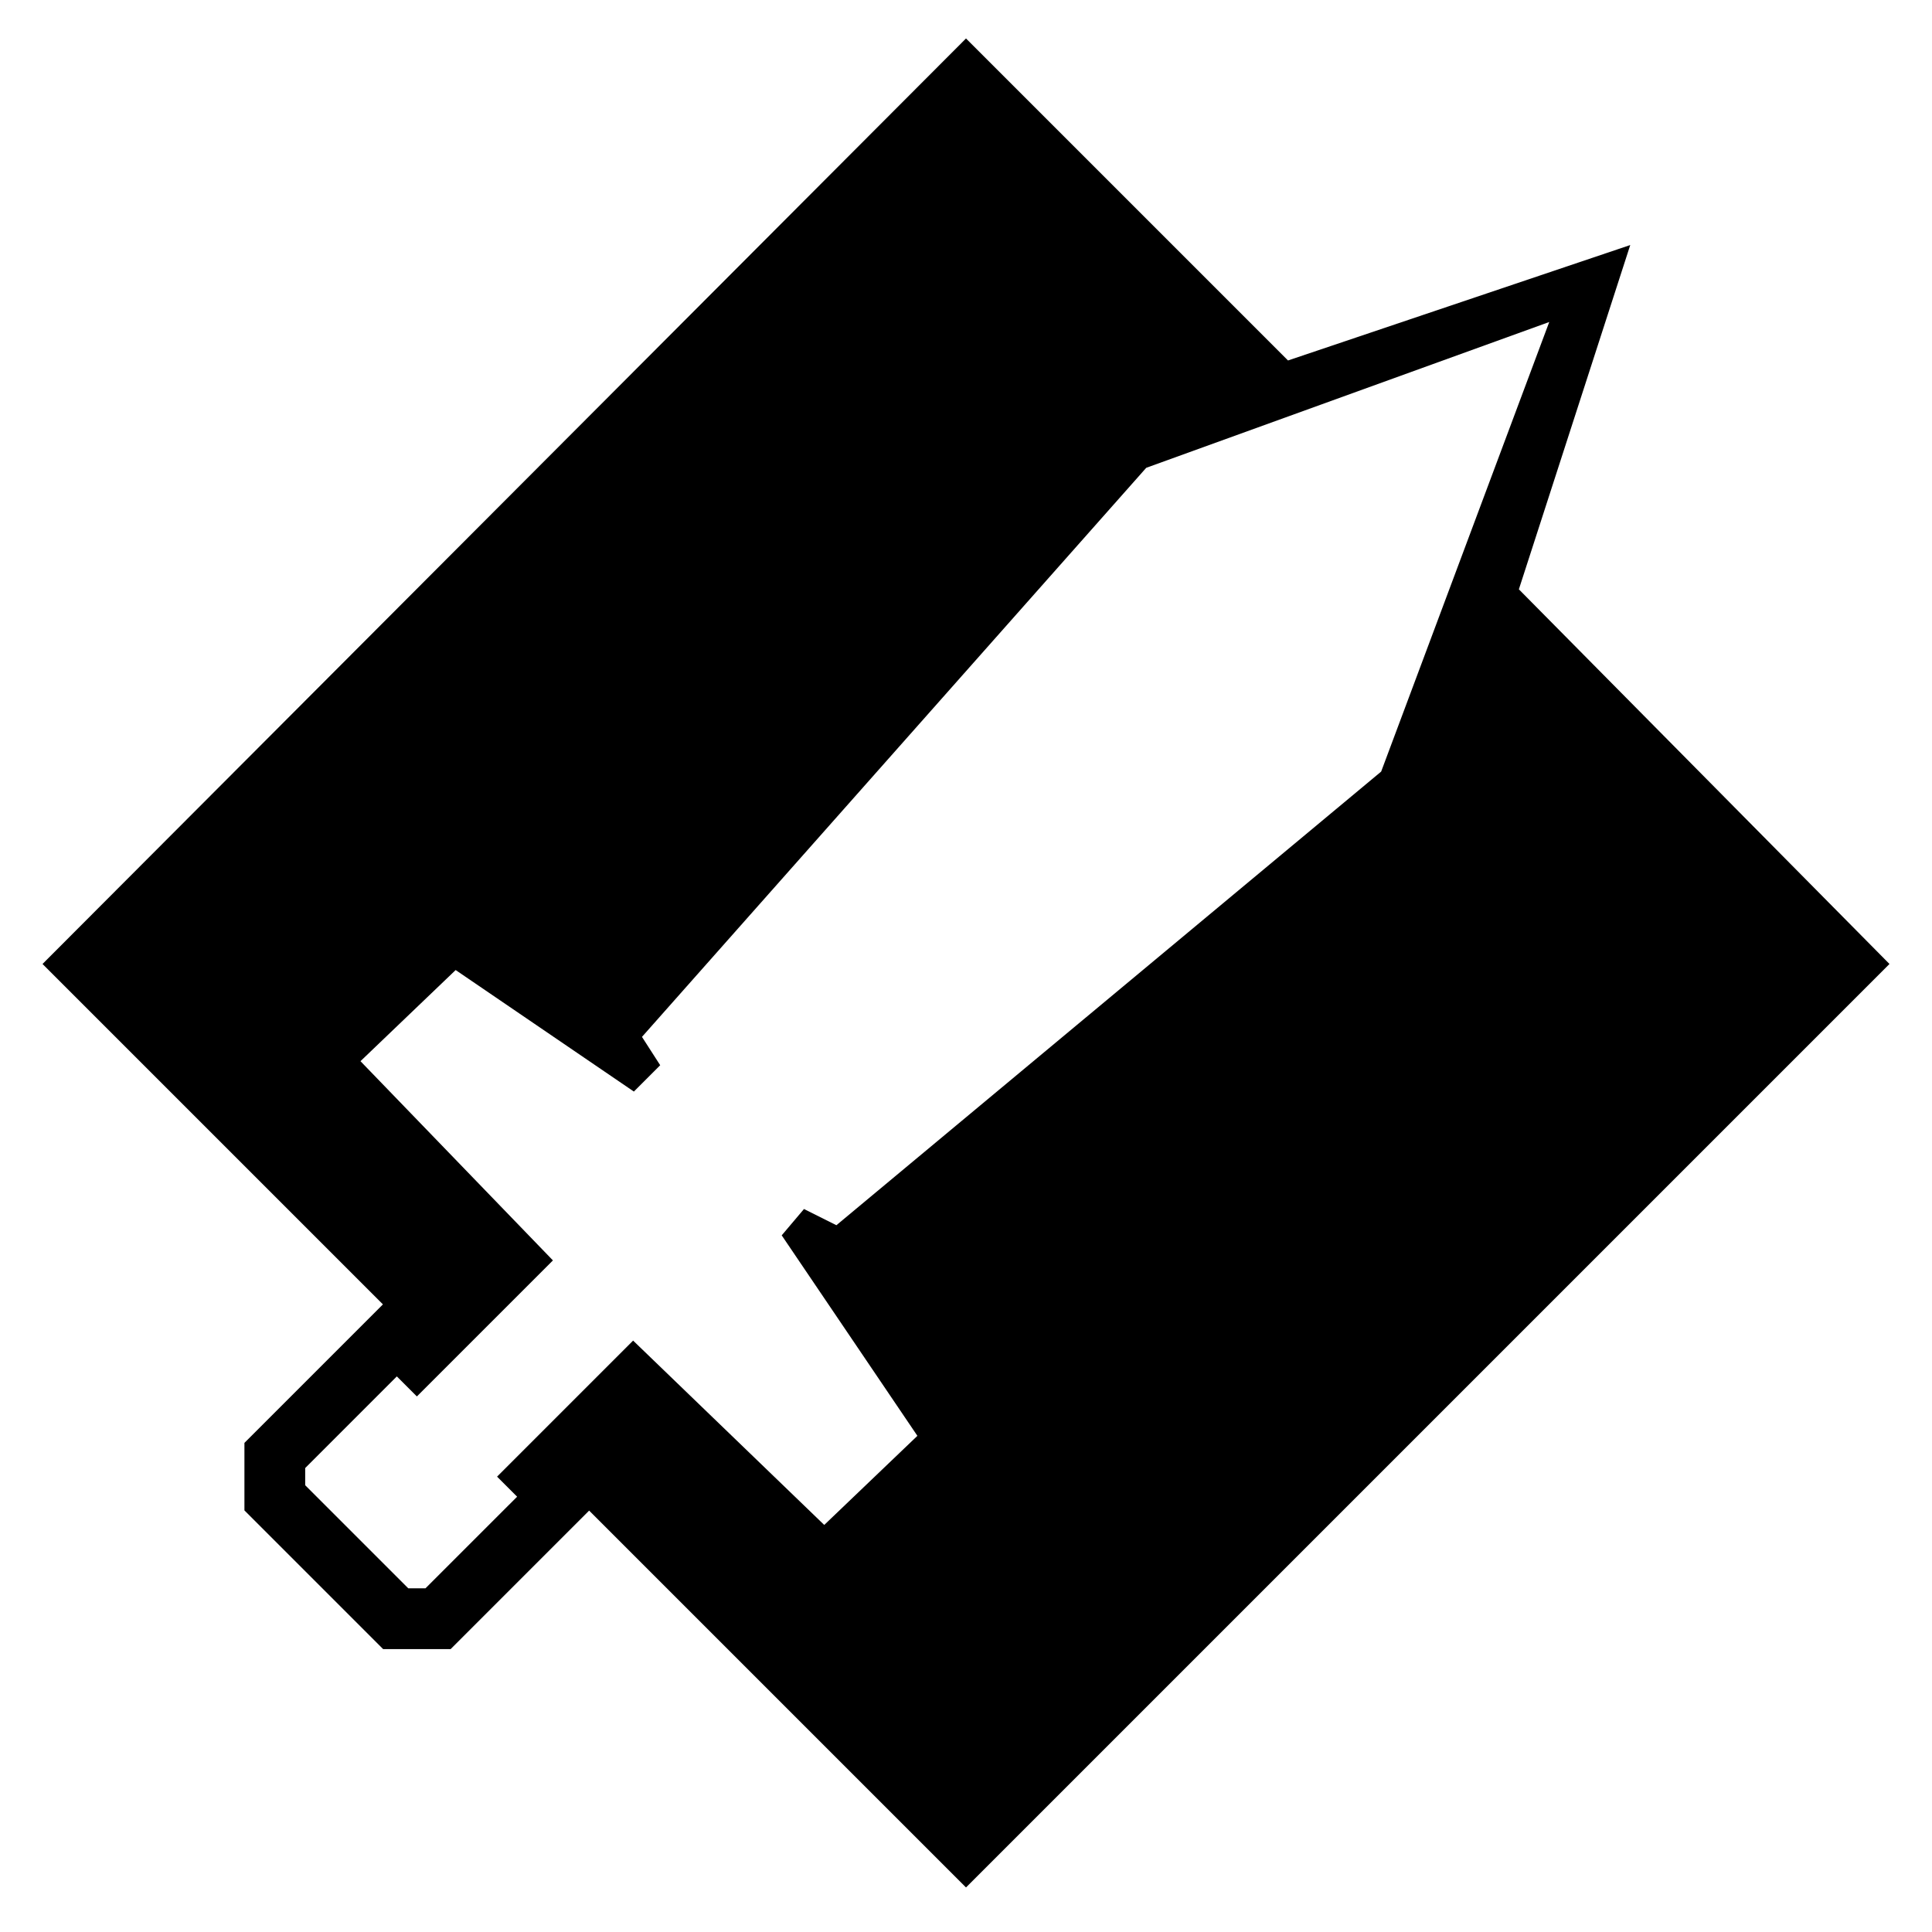
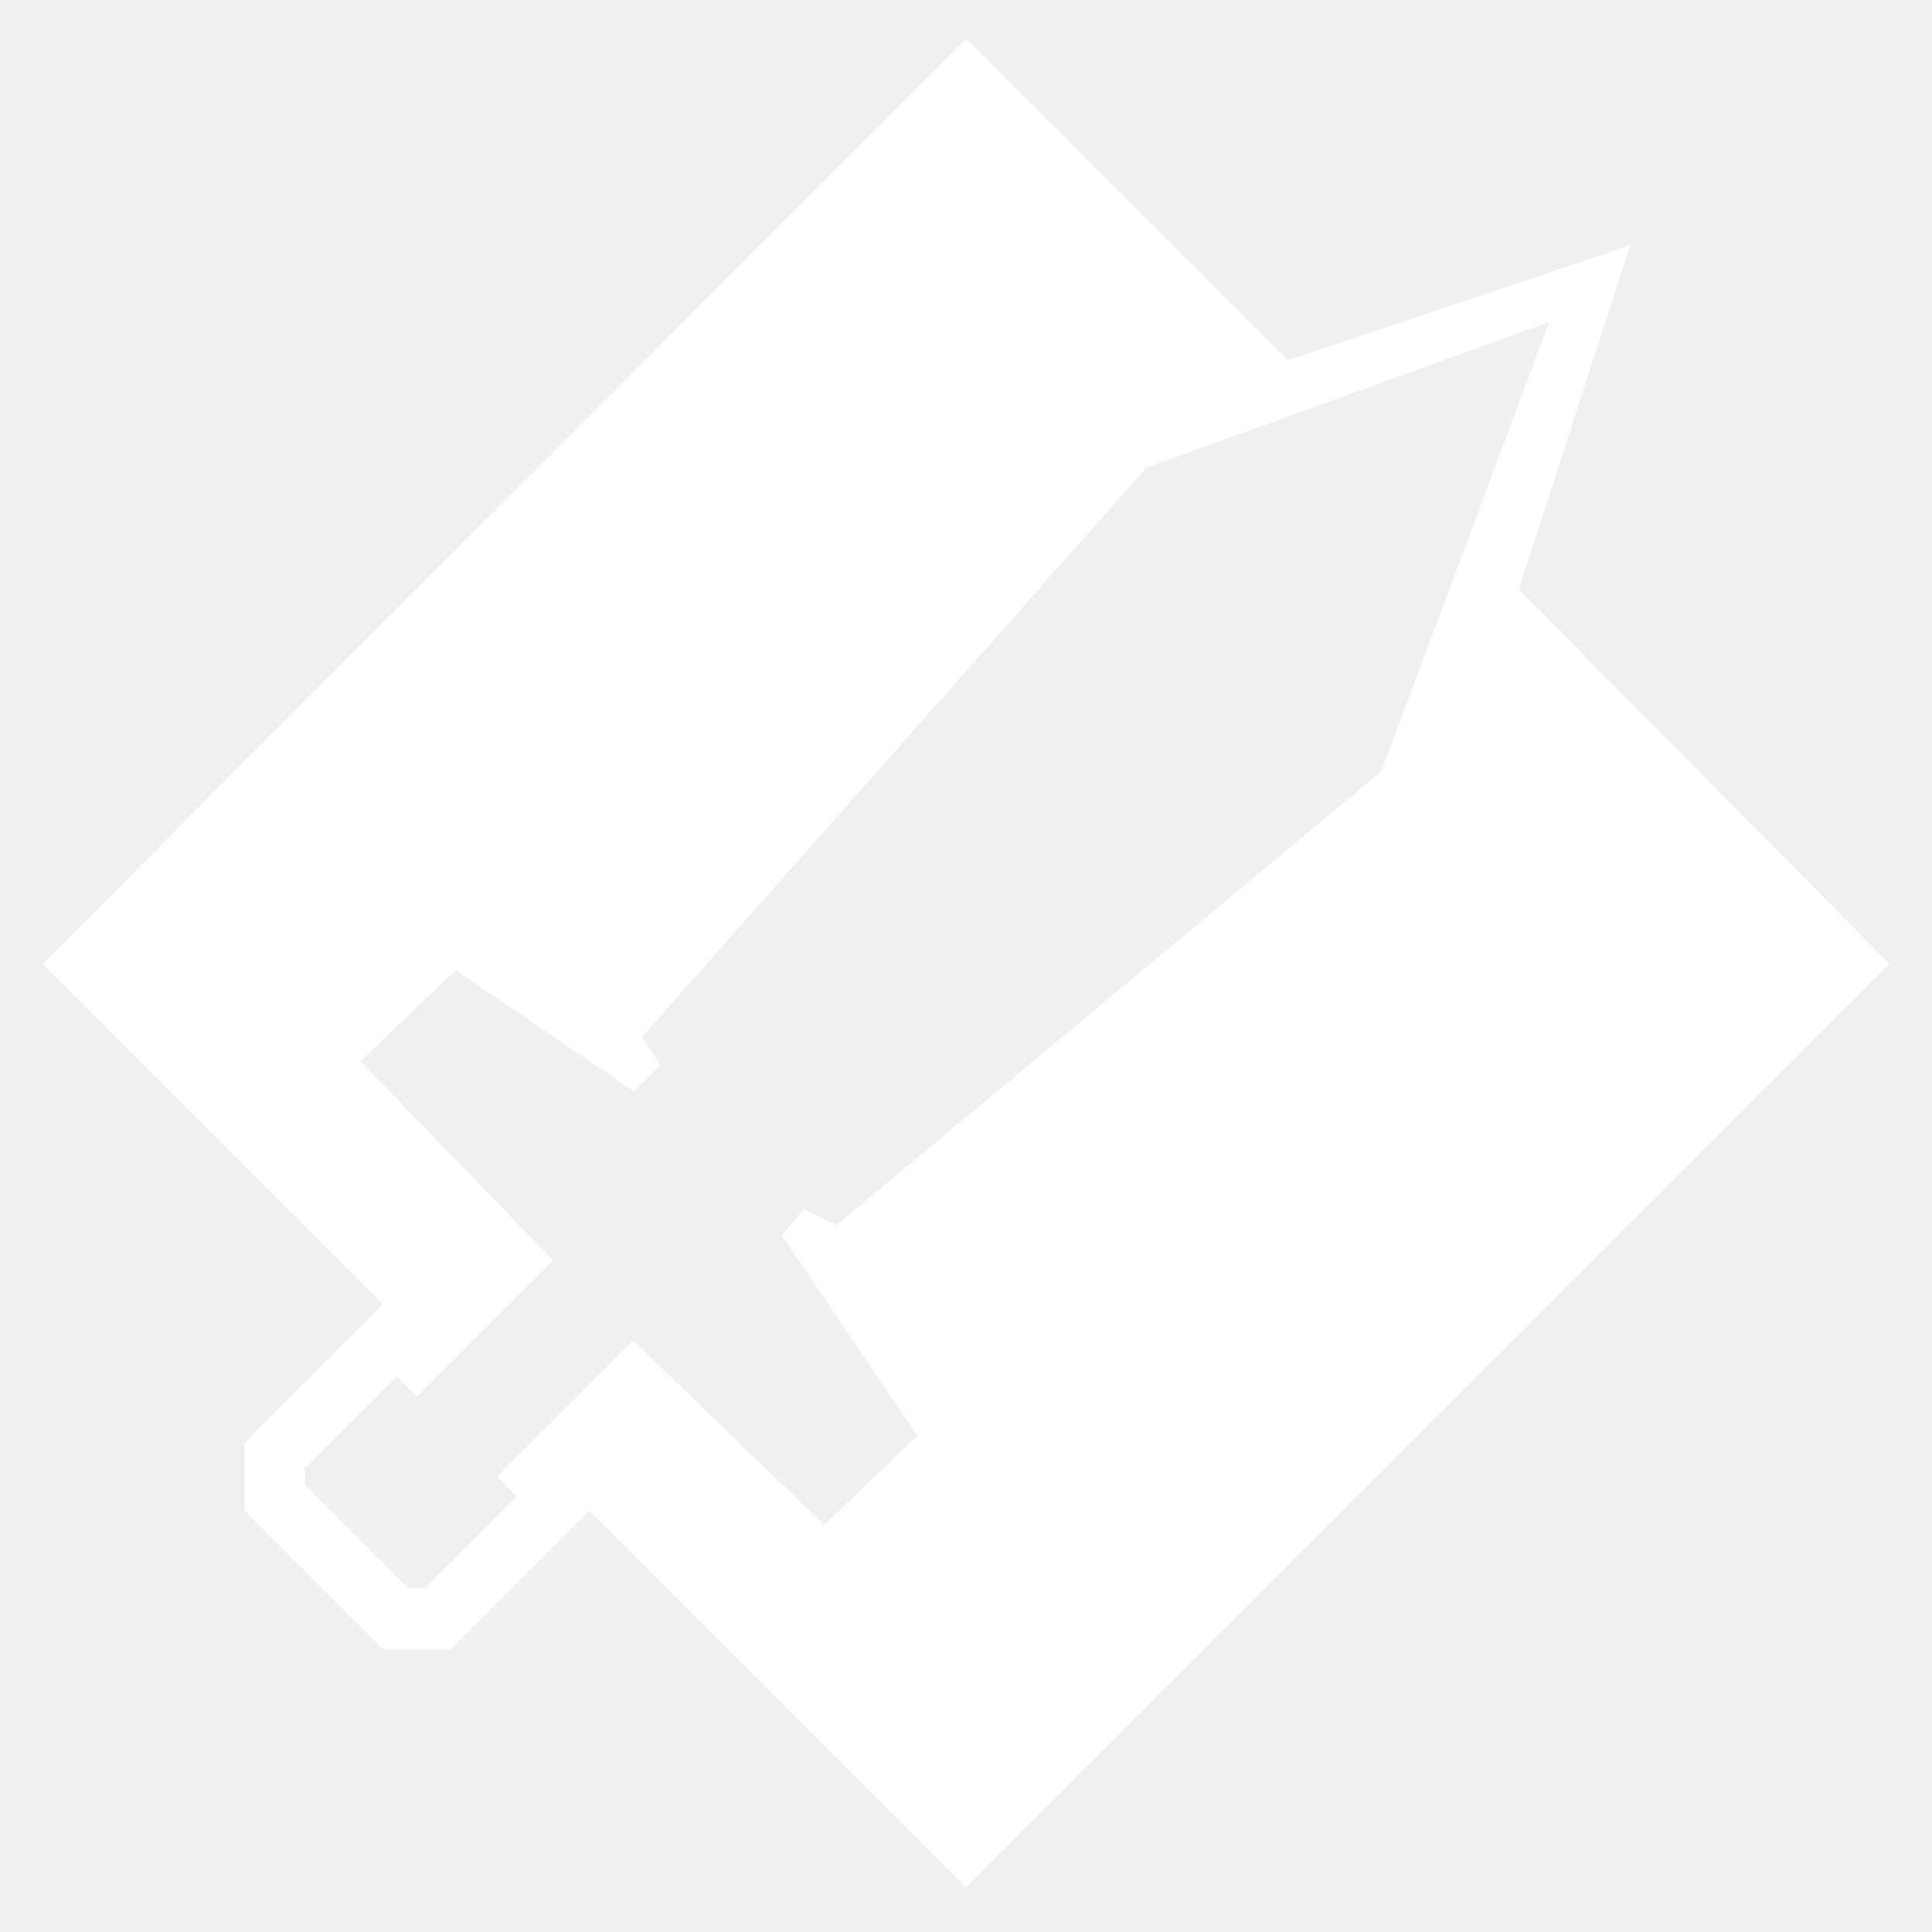
<svg xmlns="http://www.w3.org/2000/svg" viewBox="150 150 954 954" role="img" aria-labelledby="title">
-   <path fill="#fff" d="M150 150H1104V1104H150Z" />
  <defs>
    <mask id="logo-shape" maskUnits="userSpaceOnUse" x="0" y="0" width="1254" height="1254">
      <path fill="#fff" d="M627 169 171 626 627 1082 1083 626 900 441 955 271 786 328Z" />
      <path fill="#fff" stroke="#fff" stroke-width="60" stroke-linejoin="miter" stroke-miterlimit="4" transform="translate(510 725) rotate(45)" d="M28 100V190H42V254L36 260H-36L-42 254V190H-28V100Z" />
      <path fill="#000" d="M915 309L832 531L563 755L547 747L536 760L603 859L557 903L462.62 811.97L395.45 879.15L405.35 889.05L360.09 934.3L351.61 934.3L300.7 883.39L300.7 874.91L345.95 829.65L355.85 839.55L423.03 772.38L328 674L375 629L463 689L476 676L467 662L716 381Z" />
    </mask>
  </defs>
-   <path fill="#000" mask="url(#logo-shape)" d="M0 0H1254V1254H0Z" />
+   <path fill="#fff" mask="url(#logo-shape)" d="M0 0H1254V1254H0Z" />
</svg>
